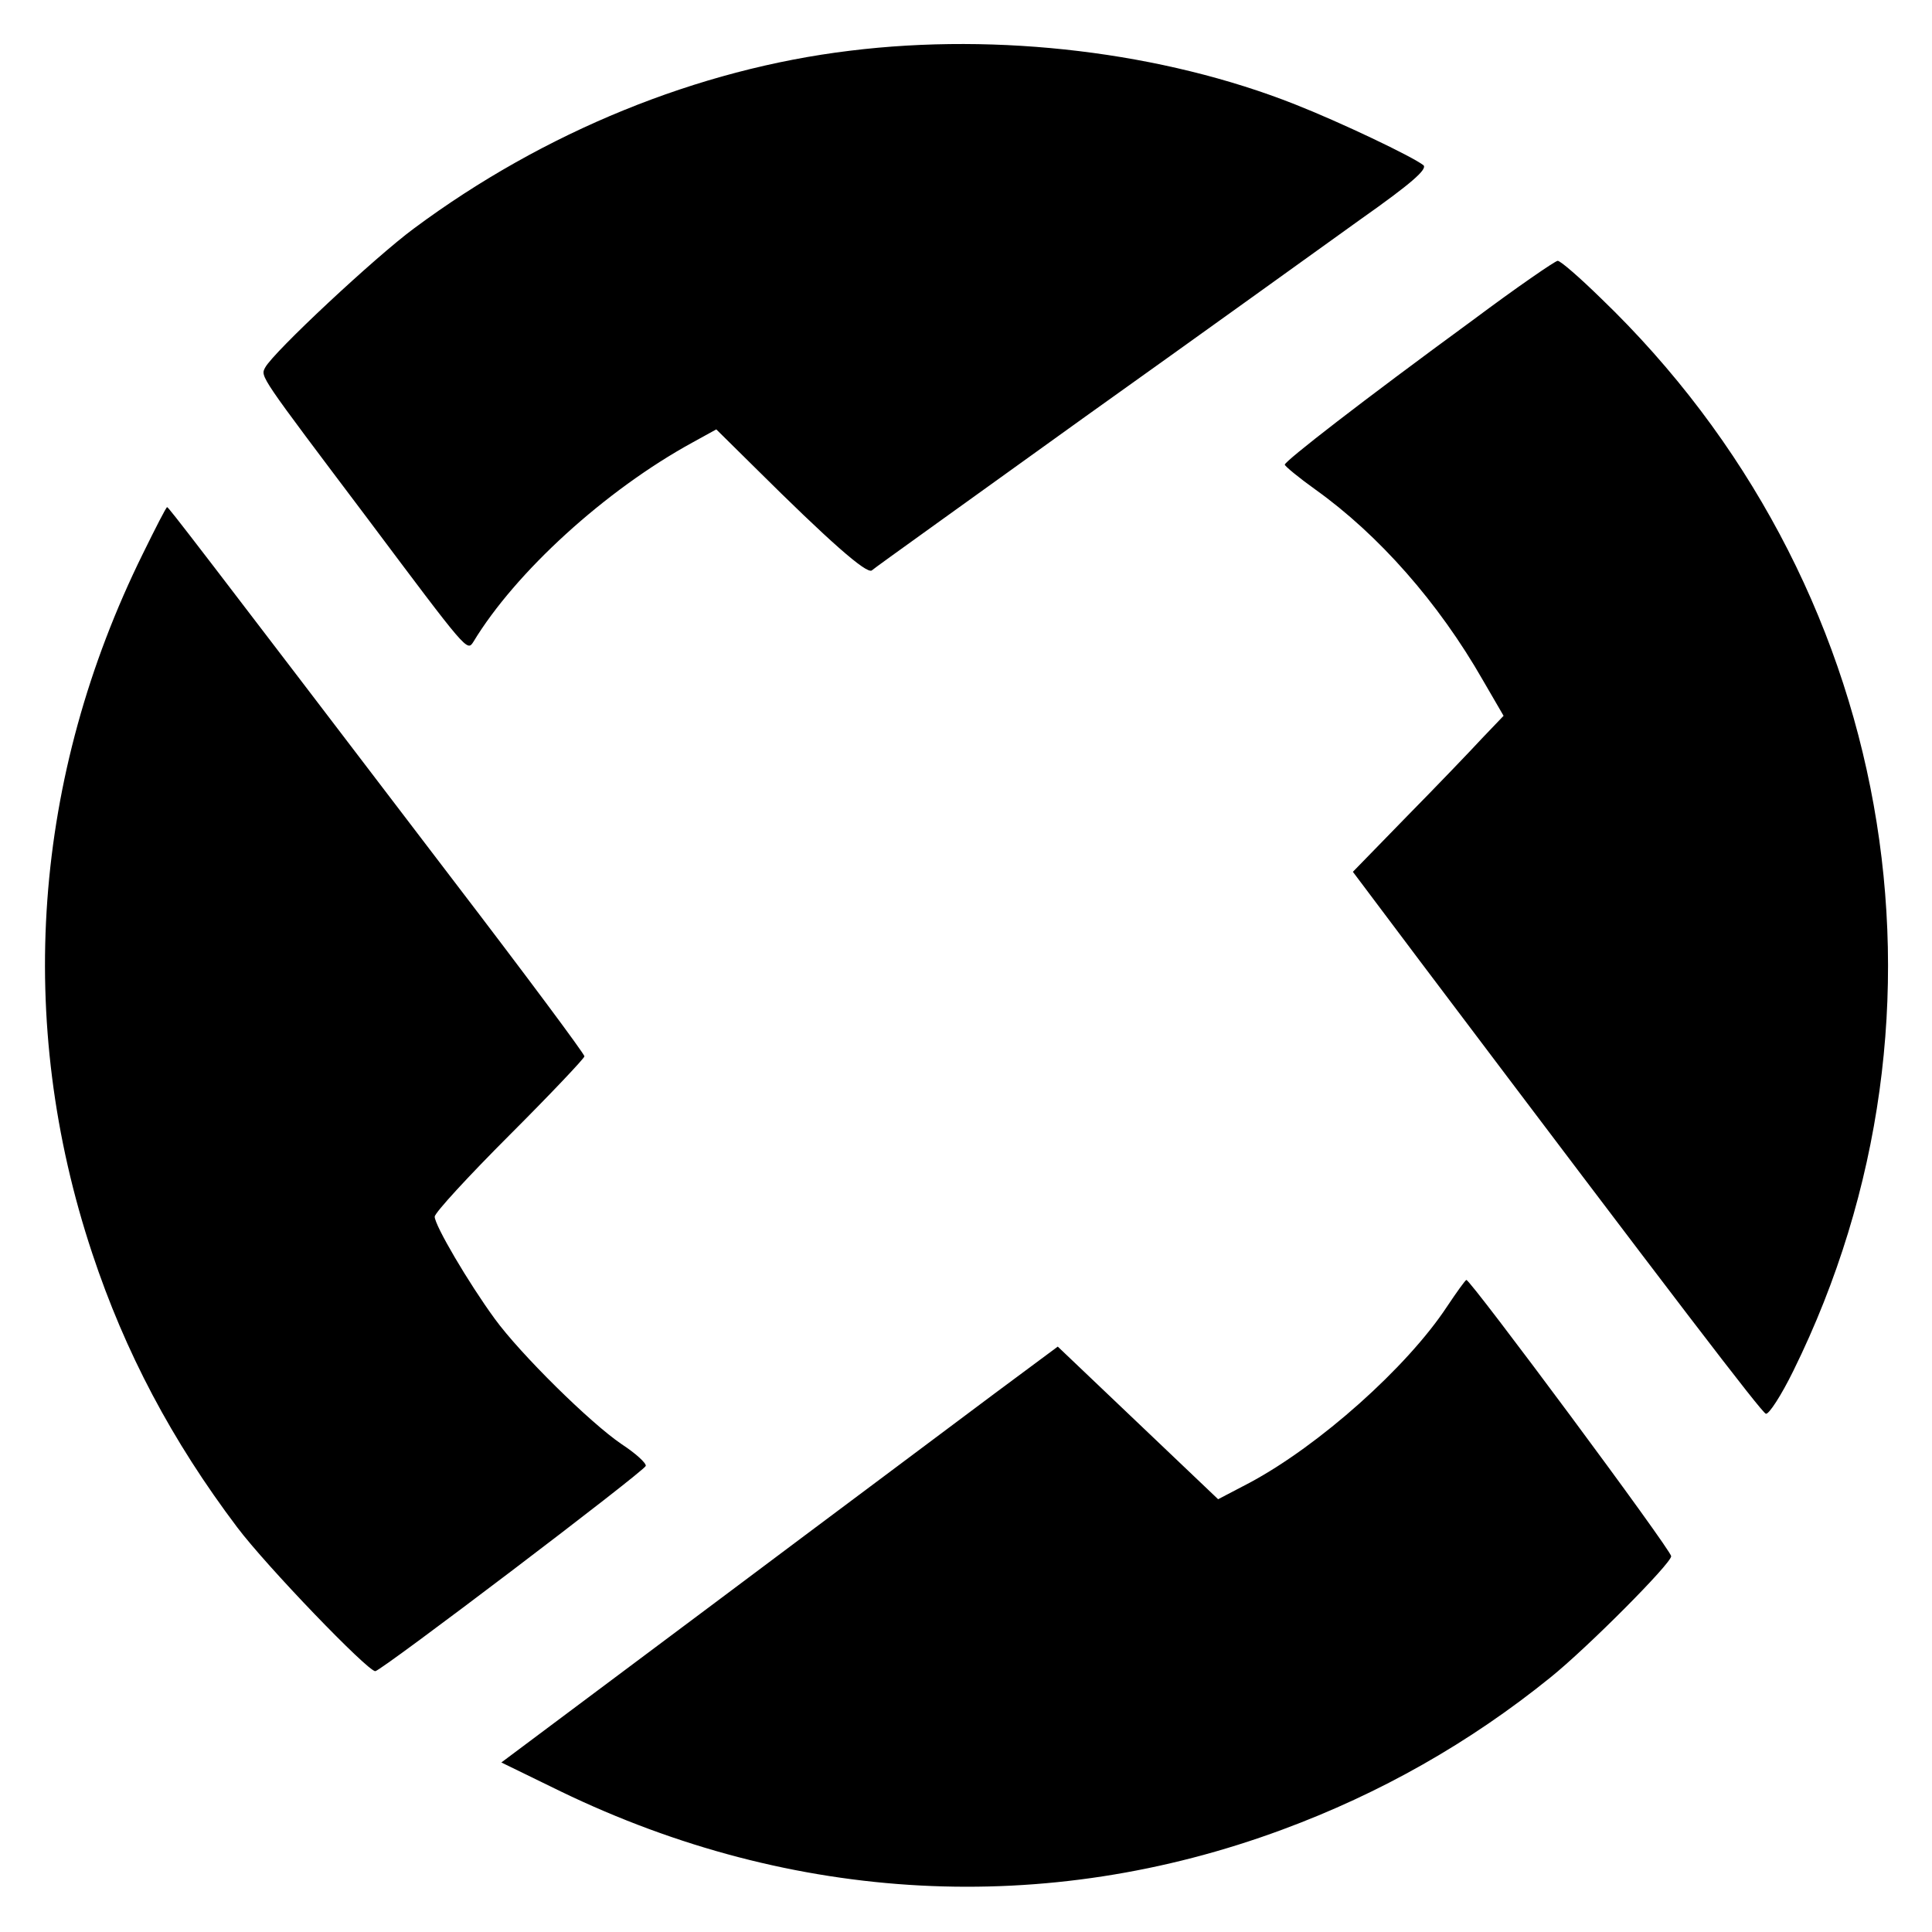
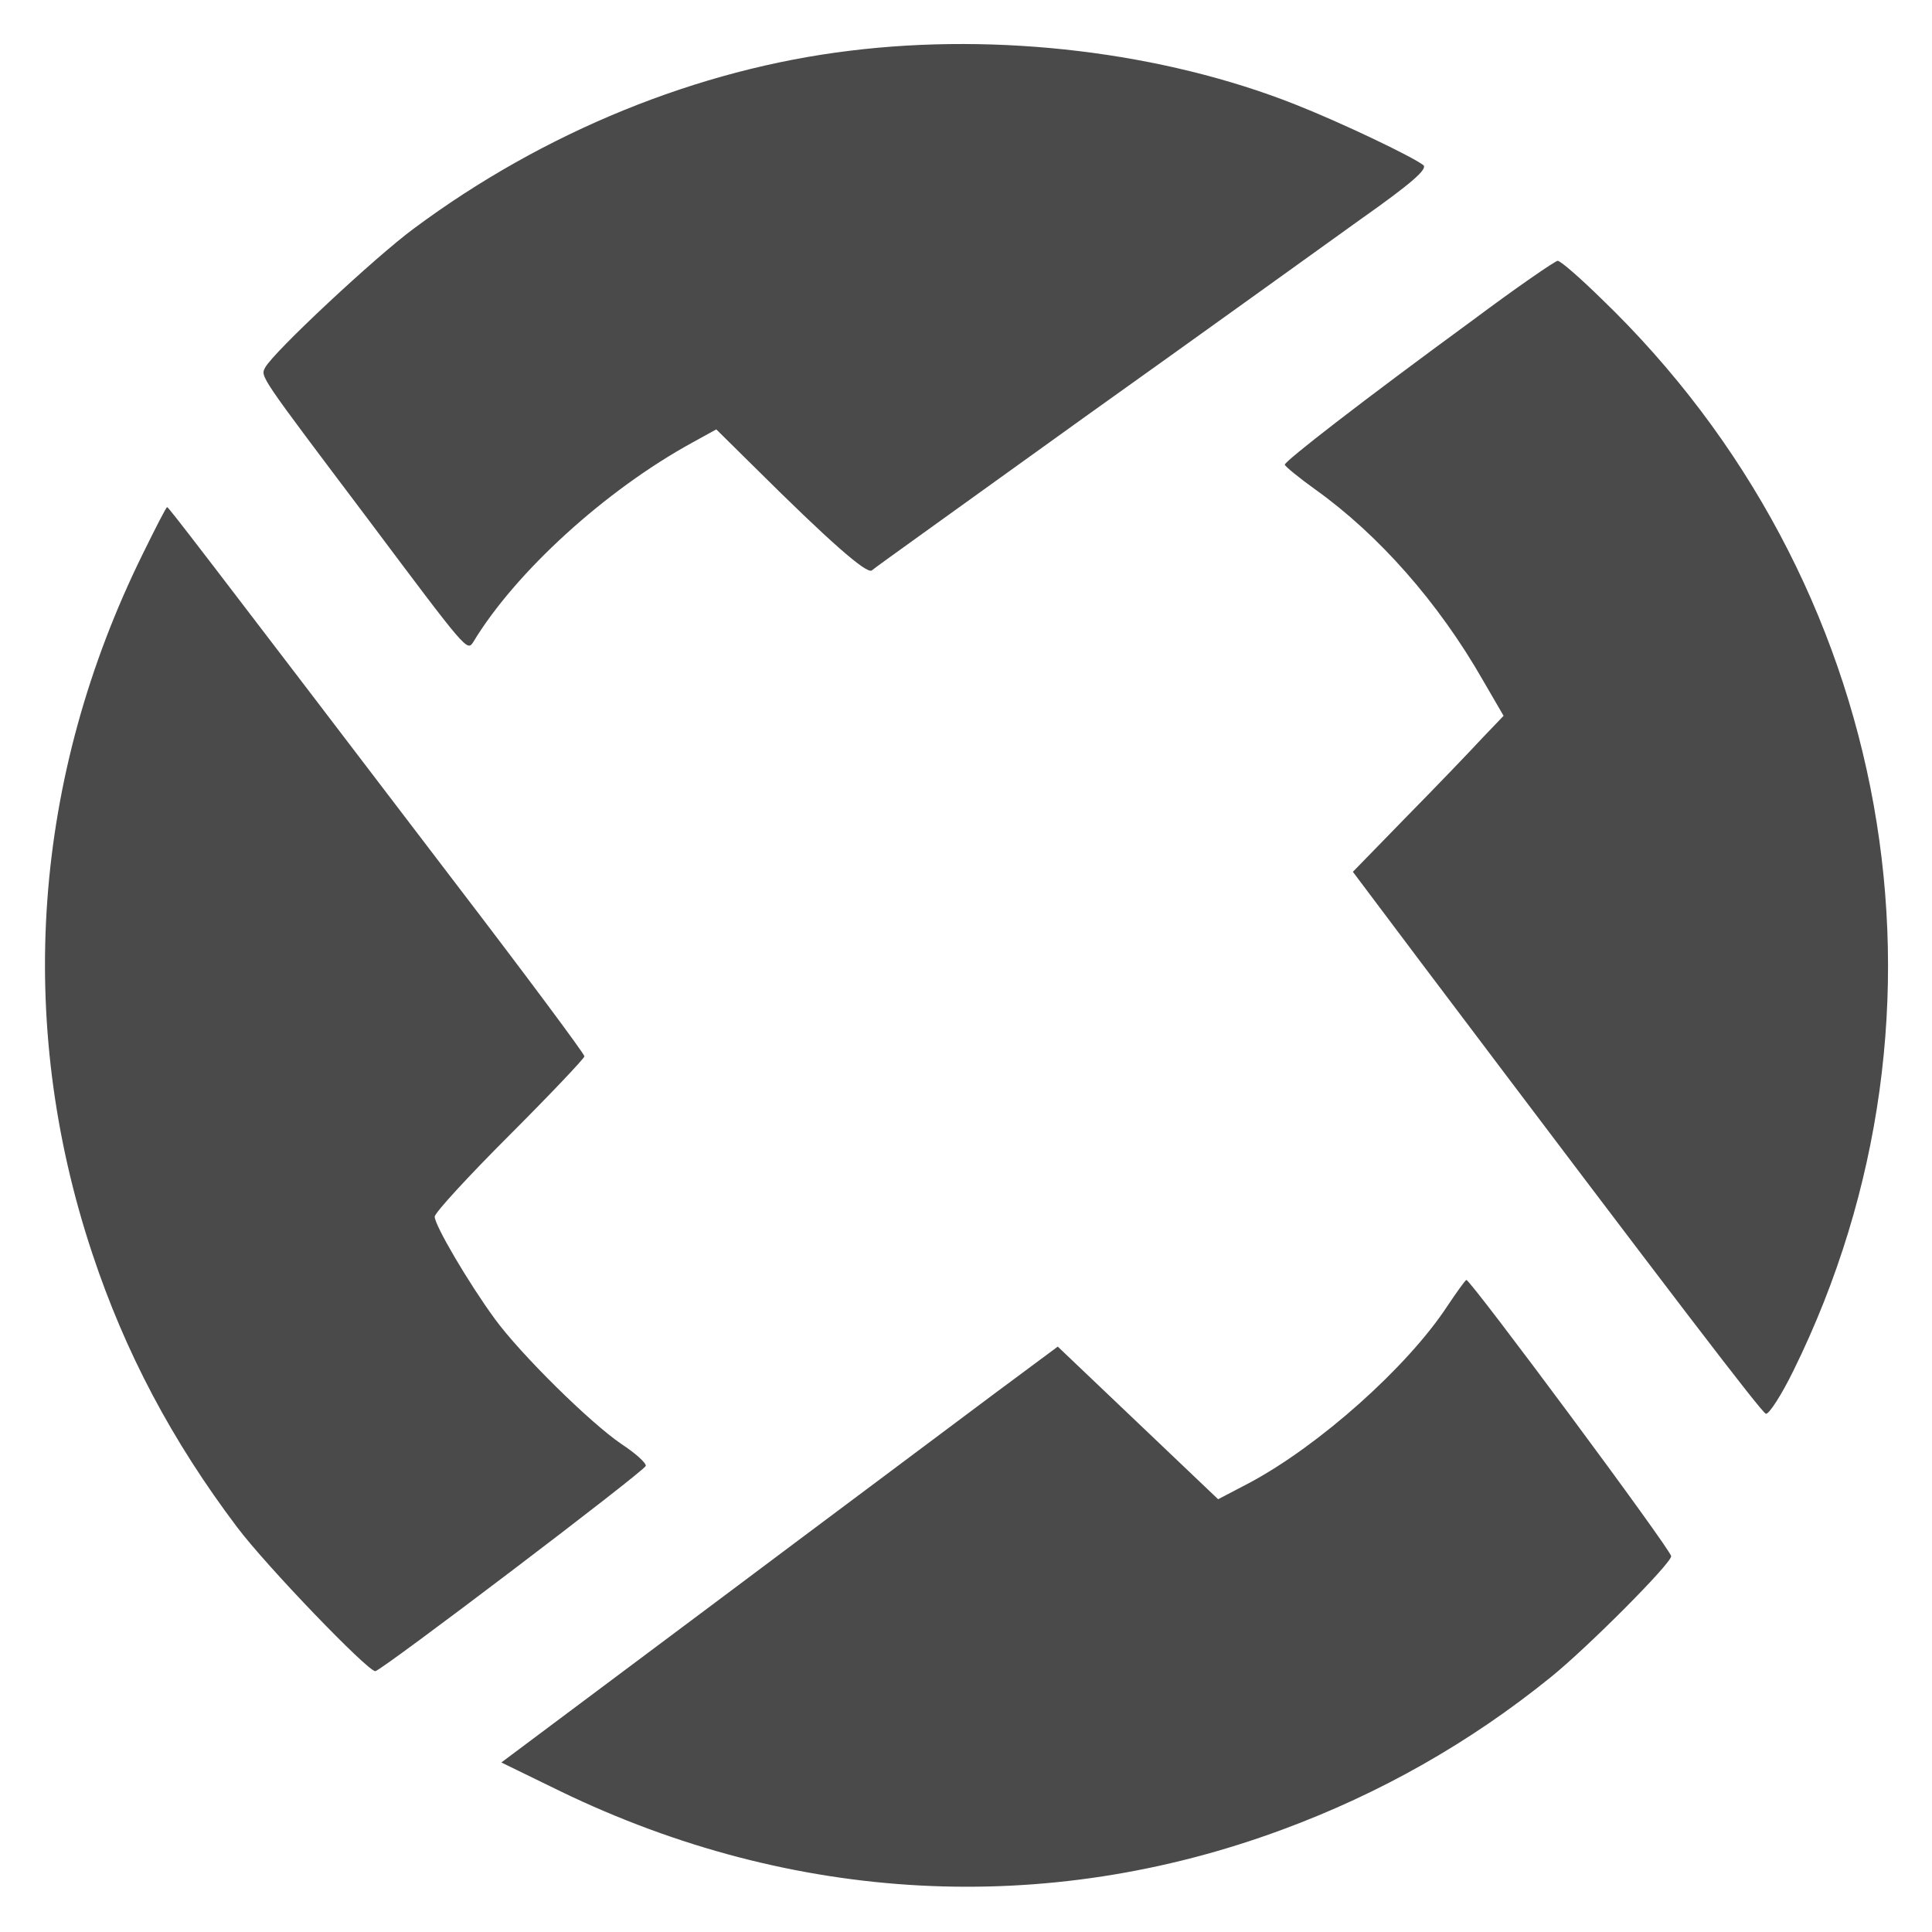
<svg xmlns="http://www.w3.org/2000/svg" version="1.1" id="Layer_1" x="0px" y="0px" viewBox="-49 51 400 400" style="enable-background:new -49 51 400 400;" xml:space="preserve">
-   <path transform="translate(0,400) scale(0.1,-0.1)" d="M1270,3385c-315-38-634-168-903-368  c-80-59-291-256-308-288c-10-19-13-14,213-314c206-275,205-274,218-254c87,144,273,314,454,413l49,27l81-80c151-150,230-220,241-212  c5,5,204,147,440,317c237,169,494,354,572,410c105,74,139,104,130,112c-23,18-172,89-266,126C1918,3382,1578,3423,1270,3385z   M2559,2827c-231-169-388-291-389-299c0-3,29-27,64-52c130-93,254-233,346-394l43-74l-44-46c-24-26-94-99-156-162l-112-115l139-185  c534-708,707-934,716-937c6-2,32,38,57,89c368,747,208,1637-398,2220c-44,43-84,78-90,78C2730,2950,2650,2895,2559,2827z M-194,2344  c-228-462-265-968-105-1449c68-205,165-388,300-567C62,247,271,30,287,30c13,1,557,414,560,425c1,6-21,26-50,45  c-65,44-210,187-263,260c-54,74-124,193-124,211c0,8,70,84,155,169s155,159,155,163c0,5-122,169-272,365c-536,703-589,772-592,772  C-146,2440-168,2397-194,2344z M2506,785c-83-126-265-288-409-365l-65-34l-166,158l-166,158l-132-98c-73-55-332-248-576-431L548-159  l123-60c482-233,1005-260,1494-79c203,75,388,180,555,315c77,62,250,236,250,251c0,13-415,572-424,572C2544,840,2526,815,2506,785z" />
+   <path fill="#4A4A4A" transform="translate(0,400) scale(0.1,-0.1)" d="M1270,3385c-315-38-634-168-903-368  c-80-59-291-256-308-288c-10-19-13-14,213-314c206-275,205-274,218-254c87,144,273,314,454,413l49,27l81-80c151-150,230-220,241-212  c5,5,204,147,440,317c237,169,494,354,572,410c105,74,139,104,130,112c-23,18-172,89-266,126C1918,3382,1578,3423,1270,3385z   M2559,2827c-231-169-388-291-389-299c0-3,29-27,64-52c130-93,254-233,346-394l43-74l-44-46c-24-26-94-99-156-162l-112-115l139-185  c534-708,707-934,716-937c6-2,32,38,57,89c368,747,208,1637-398,2220c-44,43-84,78-90,78C2730,2950,2650,2895,2559,2827z M-194,2344  c-228-462-265-968-105-1449c68-205,165-388,300-567C62,247,271,30,287,30c13,1,557,414,560,425c1,6-21,26-50,45  c-65,44-210,187-263,260c-54,74-124,193-124,211c0,8,70,84,155,169s155,159,155,163c0,5-122,169-272,365c-536,703-589,772-592,772  C-146,2440-168,2397-194,2344z M2506,785c-83-126-265-288-409-365l-65-34l-166,158l-166,158l-132-98c-73-55-332-248-576-431L548-159  l123-60c482-233,1005-260,1494-79c203,75,388,180,555,315c77,62,250,236,250,251c0,13-415,572-424,572C2544,840,2526,815,2506,785z" />
</svg>
